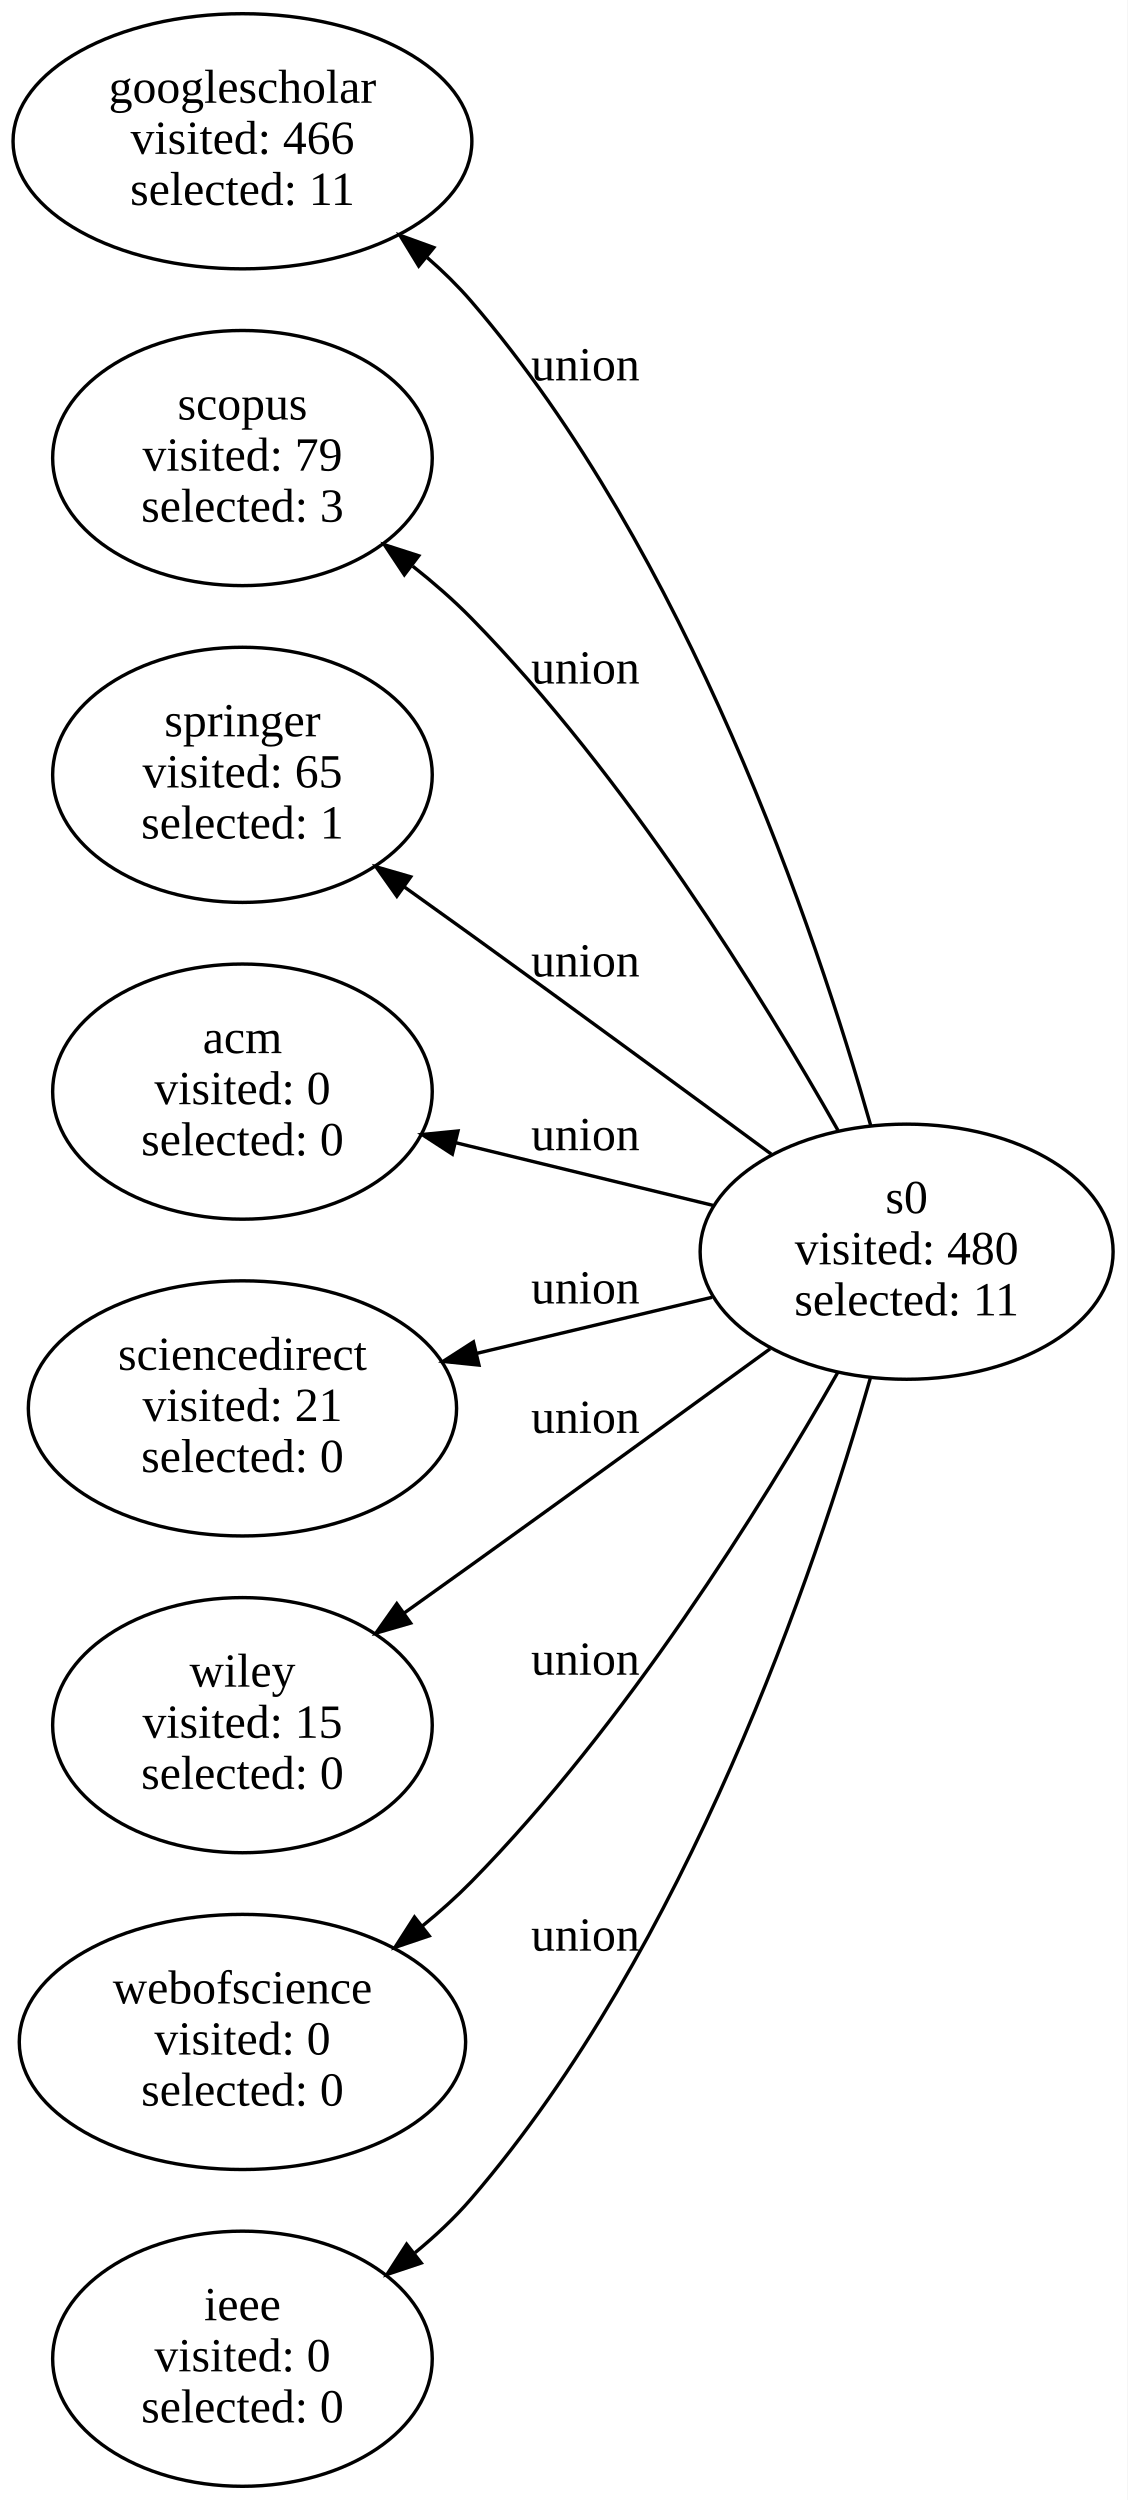
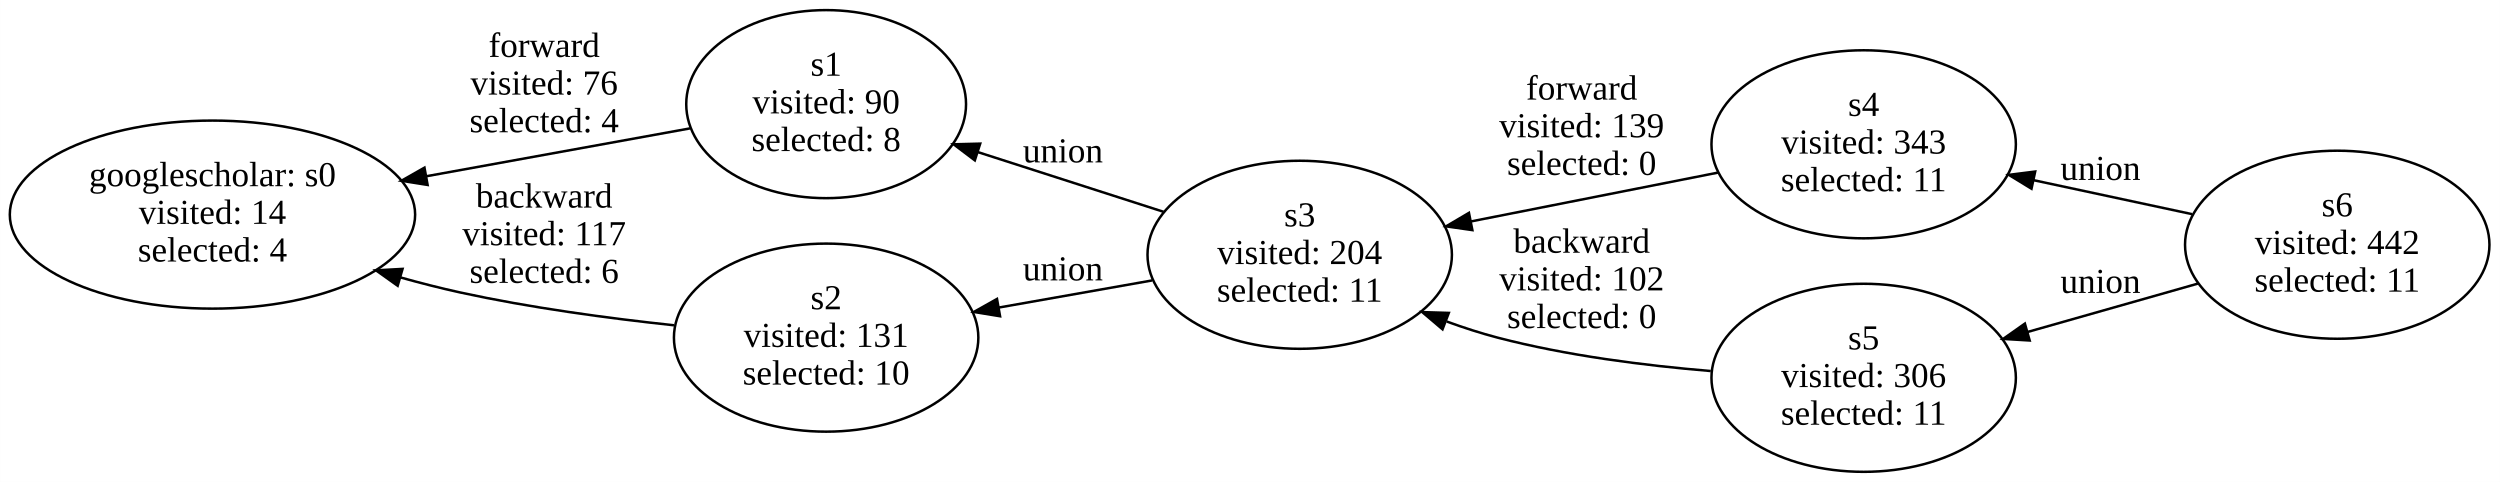
- <svg xmlns="http://www.w3.org/2000/svg" width="331pt" height="734pt" viewBox="0.00 0.00 330.97 733.95">
-   <g id="graph0" class="graph" transform="scale(1 1) rotate(0) translate(4 729.953)">
-     <polygon fill="white" stroke="none" points="-4,4 -4,-729.953 326.973,-729.953 326.973,4 -4,4" />
+ <svg xmlns="http://www.w3.org/2000/svg" width="996pt" height="192pt" viewBox="0.00 0.00 995.71 191.95">
+   <g id="graph0" class="graph" transform="scale(1 1) rotate(0) translate(4 187.953)">
+     <polygon fill="white" stroke="none" points="-4,4 -4,-187.953 991.71,-187.953 991.71,4 -4,4" />
    <g id="node1" class="node">
-       <ellipse fill="none" stroke="black" cx="262.161" cy="-362.477" rx="60.623" ry="37.453" />
-       <text text-anchor="middle" x="262.161" y="-373.777" font-family="Times New Roman,serif" font-size="14.00">s0</text>
-       <text text-anchor="middle" x="262.161" y="-358.777" font-family="Times New Roman,serif" font-size="14.00"> visited: 480</text>
-       <text text-anchor="middle" x="262.161" y="-343.777" font-family="Times New Roman,serif" font-size="14.00"> selected: 11</text>
+       <ellipse fill="none" stroke="black" cx="926.899" cy="-90.477" rx="60.623" ry="37.453" />
+       <text text-anchor="middle" x="926.899" y="-101.777" font-family="Times New Roman,serif" font-size="14.00">s6</text>
+       <text text-anchor="middle" x="926.899" y="-86.777" font-family="Times New Roman,serif" font-size="14.00"> visited: 442</text>
+       <text text-anchor="middle" x="926.899" y="-71.777" font-family="Times New Roman,serif" font-size="14.00"> selected: 11</text>
    </g>
    <g id="node2" class="node">
-       <ellipse fill="none" stroke="black" cx="67.175" cy="-688.477" rx="67.351" ry="37.453" />
-       <text text-anchor="middle" x="67.175" y="-699.777" font-family="Times New Roman,serif" font-size="14.00">googlescholar</text>
-       <text text-anchor="middle" x="67.175" y="-684.777" font-family="Times New Roman,serif" font-size="14.00"> visited: 466</text>
-       <text text-anchor="middle" x="67.175" y="-669.777" font-family="Times New Roman,serif" font-size="14.00"> selected: 11</text>
+       <ellipse fill="none" stroke="black" cx="738.276" cy="-130.477" rx="60.623" ry="37.453" />
+       <text text-anchor="middle" x="738.276" y="-141.777" font-family="Times New Roman,serif" font-size="14.00">s4</text>
+       <text text-anchor="middle" x="738.276" y="-126.777" font-family="Times New Roman,serif" font-size="14.00"> visited: 343</text>
+       <text text-anchor="middle" x="738.276" y="-111.777" font-family="Times New Roman,serif" font-size="14.00"> selected: 11</text>
    </g>
    <g id="edge1" class="edge">
-       <path fill="none" stroke="black" d="M251.599,-399.593C235.368,-456.814 197.854,-567.669 134.35,-641.477 130.464,-645.993 126.057,-650.3 121.406,-654.343" />
-       <polygon fill="black" stroke="black" points="118.926,-651.849 113.399,-660.888 123.356,-657.269 118.926,-651.849" />
-       <text text-anchor="middle" x="167.85" y="-618.277" font-family="Times New Roman,serif" font-size="14.00">union</text>
+       <path fill="none" stroke="black" d="M869.146,-102.641C849.24,-106.907 826.697,-111.739 806.047,-116.165" />
+       <polygon fill="black" stroke="black" points="805.125,-112.783 796.081,-118.301 806.592,-119.628 805.125,-112.783" />
+       <text text-anchor="middle" x="832.587" y="-116.277" font-family="Times New Roman,serif" font-size="14.00">union</text>
    </g>
    <g id="node3" class="node">
-       <ellipse fill="none" stroke="black" cx="67.175" cy="-595.477" rx="55.723" ry="37.453" />
-       <text text-anchor="middle" x="67.175" y="-606.777" font-family="Times New Roman,serif" font-size="14.00">scopus</text>
-       <text text-anchor="middle" x="67.175" y="-591.777" font-family="Times New Roman,serif" font-size="14.00"> visited: 79</text>
-       <text text-anchor="middle" x="67.175" y="-576.777" font-family="Times New Roman,serif" font-size="14.00"> selected: 3</text>
+       <ellipse fill="none" stroke="black" cx="738.276" cy="-37.477" rx="60.623" ry="37.453" />
+       <text text-anchor="middle" x="738.276" y="-48.777" font-family="Times New Roman,serif" font-size="14.00">s5</text>
+       <text text-anchor="middle" x="738.276" y="-33.777" font-family="Times New Roman,serif" font-size="14.00"> visited: 306</text>
+       <text text-anchor="middle" x="738.276" y="-18.777" font-family="Times New Roman,serif" font-size="14.00"> selected: 11</text>
    </g>
    <g id="edge2" class="edge">
-       <path fill="none" stroke="black" d="M242.008,-398.107C219.616,-437.705 179.784,-502.164 134.35,-548.477 129.126,-553.802 123.233,-558.934 117.171,-563.726" />
-       <polygon fill="black" stroke="black" points="114.702,-561.206 108.846,-570.036 118.93,-566.785 114.702,-561.206" />
-       <text text-anchor="middle" x="167.85" y="-529.277" font-family="Times New Roman,serif" font-size="14.00">union</text>
+       <path fill="none" stroke="black" d="M871.418,-75.004C850.144,-68.963 825.593,-61.99 803.469,-55.707" />
+       <polygon fill="black" stroke="black" points="804.4,-52.333 793.825,-52.968 802.488,-59.067 804.4,-52.333" />
+       <text text-anchor="middle" x="832.587" y="-71.277" font-family="Times New Roman,serif" font-size="14.00">union</text>
    </g>
    <g id="node4" class="node">
-       <ellipse fill="none" stroke="black" cx="67.175" cy="-502.477" rx="55.723" ry="37.453" />
-       <text text-anchor="middle" x="67.175" y="-513.777" font-family="Times New Roman,serif" font-size="14.00">springer</text>
-       <text text-anchor="middle" x="67.175" y="-498.777" font-family="Times New Roman,serif" font-size="14.00"> visited: 65</text>
-       <text text-anchor="middle" x="67.175" y="-483.777" font-family="Times New Roman,serif" font-size="14.00"> selected: 1</text>
+       <ellipse fill="none" stroke="black" cx="513.654" cy="-86.477" rx="60.623" ry="37.453" />
+       <text text-anchor="middle" x="513.654" y="-97.777" font-family="Times New Roman,serif" font-size="14.00">s3</text>
+       <text text-anchor="middle" x="513.654" y="-82.777" font-family="Times New Roman,serif" font-size="14.00"> visited: 204</text>
+       <text text-anchor="middle" x="513.654" y="-67.777" font-family="Times New Roman,serif" font-size="14.00"> selected: 11</text>
    </g>
    <g id="edge3" class="edge">
-       <path fill="none" stroke="black" d="M222.423,-391.122C197.369,-409.589 164.015,-434.066 134.35,-455.477 128.003,-460.058 121.295,-464.863 114.681,-469.581" />
-       <polygon fill="black" stroke="black" points="112.505,-466.834 106.389,-475.485 116.565,-472.536 112.505,-466.834" />
-       <text text-anchor="middle" x="167.85" y="-443.277" font-family="Times New Roman,serif" font-size="14.00">union</text>
+       <path fill="none" stroke="black" d="M680.235,-119.203C650.243,-113.275 613.292,-105.972 581.911,-99.77" />
+       <polygon fill="black" stroke="black" points="582.423,-96.303 571.934,-97.798 581.065,-103.17 582.423,-96.303" />
+       <text text-anchor="middle" x="625.965" y="-148.277" font-family="Times New Roman,serif" font-size="14.00">forward</text>
+       <text text-anchor="middle" x="625.965" y="-133.277" font-family="Times New Roman,serif" font-size="14.00"> visited: 139</text>
+       <text text-anchor="middle" x="625.965" y="-118.277" font-family="Times New Roman,serif" font-size="14.00"> selected: 0</text>
+     </g>
+     <g id="edge4" class="edge">
+       <path fill="none" stroke="black" d="M677.382,-40.171C651.018,-42.357 619.874,-46.315 592.465,-53.477 585.788,-55.221 578.938,-57.439 572.204,-59.896" />
+       <polygon fill="black" stroke="black" points="570.535,-56.788 562.455,-63.642 573.045,-63.323 570.535,-56.788" />
+       <text text-anchor="middle" x="625.965" y="-87.277" font-family="Times New Roman,serif" font-size="14.00">backward</text>
+       <text text-anchor="middle" x="625.965" y="-72.277" font-family="Times New Roman,serif" font-size="14.00"> visited: 102</text>
+       <text text-anchor="middle" x="625.965" y="-57.277" font-family="Times New Roman,serif" font-size="14.00"> selected: 0</text>
    </g>
    <g id="node5" class="node">
-       <ellipse fill="none" stroke="black" cx="67.175" cy="-409.477" rx="55.723" ry="37.453" />
-       <text text-anchor="middle" x="67.175" y="-420.777" font-family="Times New Roman,serif" font-size="14.00">acm</text>
-       <text text-anchor="middle" x="67.175" y="-405.777" font-family="Times New Roman,serif" font-size="14.00"> visited: 0</text>
-       <text text-anchor="middle" x="67.175" y="-390.777" font-family="Times New Roman,serif" font-size="14.00"> selected: 0</text>
+       <ellipse fill="none" stroke="black" cx="325.032" cy="-146.477" rx="55.723" ry="37.453" />
+       <text text-anchor="middle" x="325.032" y="-157.777" font-family="Times New Roman,serif" font-size="14.00">s1</text>
+       <text text-anchor="middle" x="325.032" y="-142.777" font-family="Times New Roman,serif" font-size="14.00"> visited: 90</text>
+       <text text-anchor="middle" x="325.032" y="-127.777" font-family="Times New Roman,serif" font-size="14.00"> selected: 8</text>
    </g>
-     <g id="edge4" class="edge">
-       <path fill="none" stroke="black" d="M205.342,-376.071C181.664,-381.837 153.988,-388.578 129.721,-394.488" />
-       <polygon fill="black" stroke="black" points="128.792,-391.112 119.904,-396.879 130.448,-397.913 128.792,-391.112" />
-       <text text-anchor="middle" x="167.85" y="-392.277" font-family="Times New Roman,serif" font-size="14.00">union</text>
+     <g id="edge5" class="edge">
+       <path fill="none" stroke="black" d="M459.425,-103.59C436.321,-111.018 409.169,-119.748 385.413,-127.385" />
+       <polygon fill="black" stroke="black" points="384.256,-124.081 375.807,-130.474 386.399,-130.745 384.256,-124.081" />
+       <text text-anchor="middle" x="419.343" y="-123.277" font-family="Times New Roman,serif" font-size="14.00">union</text>
    </g>
    <g id="node6" class="node">
-       <ellipse fill="none" stroke="black" cx="67.175" cy="-316.477" rx="62.865" ry="37.453" />
-       <text text-anchor="middle" x="67.175" y="-327.777" font-family="Times New Roman,serif" font-size="14.00">sciencedirect</text>
-       <text text-anchor="middle" x="67.175" y="-312.777" font-family="Times New Roman,serif" font-size="14.00"> visited: 21</text>
-       <text text-anchor="middle" x="67.175" y="-297.777" font-family="Times New Roman,serif" font-size="14.00"> selected: 0</text>
+       <ellipse fill="none" stroke="black" cx="325.032" cy="-53.477" rx="60.623" ry="37.453" />
+       <text text-anchor="middle" x="325.032" y="-64.777" font-family="Times New Roman,serif" font-size="14.00">s2</text>
+       <text text-anchor="middle" x="325.032" y="-49.777" font-family="Times New Roman,serif" font-size="14.00"> visited: 131</text>
+       <text text-anchor="middle" x="325.032" y="-34.777" font-family="Times New Roman,serif" font-size="14.00"> selected: 10</text>
    </g>
-     <g id="edge5" class="edge">
-       <path fill="none" stroke="black" d="M205.083,-349.11C183.464,-343.957 158.543,-338.017 135.936,-332.628" />
-       <polygon fill="black" stroke="black" points="136.61,-329.191 126.071,-330.277 134.987,-336 136.61,-329.191" />
-       <text text-anchor="middle" x="167.85" y="-347.277" font-family="Times New Roman,serif" font-size="14.00">union</text>
+     <g id="edge6" class="edge">
+       <path fill="none" stroke="black" d="M454.883,-76.261C435.561,-72.844 413.847,-69.005 393.831,-65.465" />
+       <polygon fill="black" stroke="black" points="394.307,-61.995 383.85,-63.701 393.088,-68.888 394.307,-61.995" />
+       <text text-anchor="middle" x="419.343" y="-76.277" font-family="Times New Roman,serif" font-size="14.00">union</text>
    </g>
    <g id="node7" class="node">
-       <ellipse fill="none" stroke="black" cx="67.175" cy="-223.477" rx="55.723" ry="37.453" />
-       <text text-anchor="middle" x="67.175" y="-234.777" font-family="Times New Roman,serif" font-size="14.00">wiley</text>
-       <text text-anchor="middle" x="67.175" y="-219.777" font-family="Times New Roman,serif" font-size="14.00"> visited: 15</text>
-       <text text-anchor="middle" x="67.175" y="-204.777" font-family="Times New Roman,serif" font-size="14.00"> selected: 0</text>
-     </g>
-     <g id="edge6" class="edge">
-       <path fill="none" stroke="black" d="M222.103,-333.985C197.067,-315.761 163.848,-291.651 134.35,-270.477 127.992,-265.912 121.277,-261.116 114.66,-256.403" />
-       <polygon fill="black" stroke="black" points="116.542,-253.447 106.365,-250.502 112.484,-259.15 116.542,-253.447" />
-       <text text-anchor="middle" x="167.85" y="-309.277" font-family="Times New Roman,serif" font-size="14.00">union</text>
-     </g>
-     <g id="node8" class="node">
-       <ellipse fill="none" stroke="black" cx="67.175" cy="-130.477" rx="65.523" ry="37.453" />
-       <text text-anchor="middle" x="67.175" y="-141.777" font-family="Times New Roman,serif" font-size="14.00">webofscience</text>
-       <text text-anchor="middle" x="67.175" y="-126.777" font-family="Times New Roman,serif" font-size="14.00"> visited: 0</text>
-       <text text-anchor="middle" x="67.175" y="-111.777" font-family="Times New Roman,serif" font-size="14.00"> selected: 0</text>
+       <ellipse fill="none" stroke="black" cx="80.61" cy="-102.477" rx="80.721" ry="37.453" />
+       <text text-anchor="middle" x="80.61" y="-113.777" font-family="Times New Roman,serif" font-size="14.00">googlescholar: s0</text>
+       <text text-anchor="middle" x="80.61" y="-98.777" font-family="Times New Roman,serif" font-size="14.00"> visited: 14</text>
+       <text text-anchor="middle" x="80.61" y="-83.777" font-family="Times New Roman,serif" font-size="14.00"> selected: 4</text>
    </g>
    <g id="edge7" class="edge">
-       <path fill="none" stroke="black" d="M241.967,-327.046C219.54,-287.668 179.675,-223.563 134.35,-177.477 129.941,-172.993 125.058,-168.645 120.001,-164.52" />
-       <polygon fill="black" stroke="black" points="121.989,-161.632 111.953,-158.236 117.681,-167.149 121.989,-161.632" />
-       <text text-anchor="middle" x="167.85" y="-238.277" font-family="Times New Roman,serif" font-size="14.00">union</text>
-     </g>
-     <g id="node9" class="node">
-       <ellipse fill="none" stroke="black" cx="67.175" cy="-37.477" rx="55.723" ry="37.453" />
-       <text text-anchor="middle" x="67.175" y="-48.777" font-family="Times New Roman,serif" font-size="14.00">ieee</text>
-       <text text-anchor="middle" x="67.175" y="-33.777" font-family="Times New Roman,serif" font-size="14.00"> visited: 0</text>
-       <text text-anchor="middle" x="67.175" y="-18.777" font-family="Times New Roman,serif" font-size="14.00"> selected: 0</text>
+       <path fill="none" stroke="black" d="M270.831,-136.821C240.132,-131.249 200.828,-124.115 166.004,-117.794" />
+       <polygon fill="black" stroke="black" points="166.299,-114.291 155.835,-115.949 165.049,-121.178 166.299,-114.291" />
+       <text text-anchor="middle" x="212.72" y="-165.277" font-family="Times New Roman,serif" font-size="14.00">forward</text>
+       <text text-anchor="middle" x="212.72" y="-150.277" font-family="Times New Roman,serif" font-size="14.00"> visited: 76</text>
+       <text text-anchor="middle" x="212.72" y="-135.277" font-family="Times New Roman,serif" font-size="14.00"> selected: 4</text>
    </g>
    <g id="edge8" class="edge">
-       <path fill="none" stroke="black" d="M251.553,-325.504C235.261,-268.504 197.666,-158.065 134.35,-84.477 129.485,-78.822 123.802,-73.496 117.848,-68.605" />
-       <polygon fill="black" stroke="black" points="119.658,-65.579 109.612,-62.215 115.367,-71.11 119.658,-65.579" />
-       <text text-anchor="middle" x="167.85" y="-157.277" font-family="Times New Roman,serif" font-size="14.00">union</text>
+       <path fill="none" stroke="black" d="M264.431,-58.394C238.12,-61.203 206.938,-65.407 179.22,-71.477 171.441,-73.18 163.396,-75.237 155.416,-77.47" />
+       <polygon fill="black" stroke="black" points="154.371,-74.129 145.738,-80.271 156.316,-80.853 154.371,-74.129" />
+       <text text-anchor="middle" x="212.72" y="-105.277" font-family="Times New Roman,serif" font-size="14.00">backward</text>
+       <text text-anchor="middle" x="212.72" y="-90.277" font-family="Times New Roman,serif" font-size="14.00"> visited: 117</text>
+       <text text-anchor="middle" x="212.72" y="-75.277" font-family="Times New Roman,serif" font-size="14.00"> selected: 6</text>
    </g>
  </g>
</svg>
